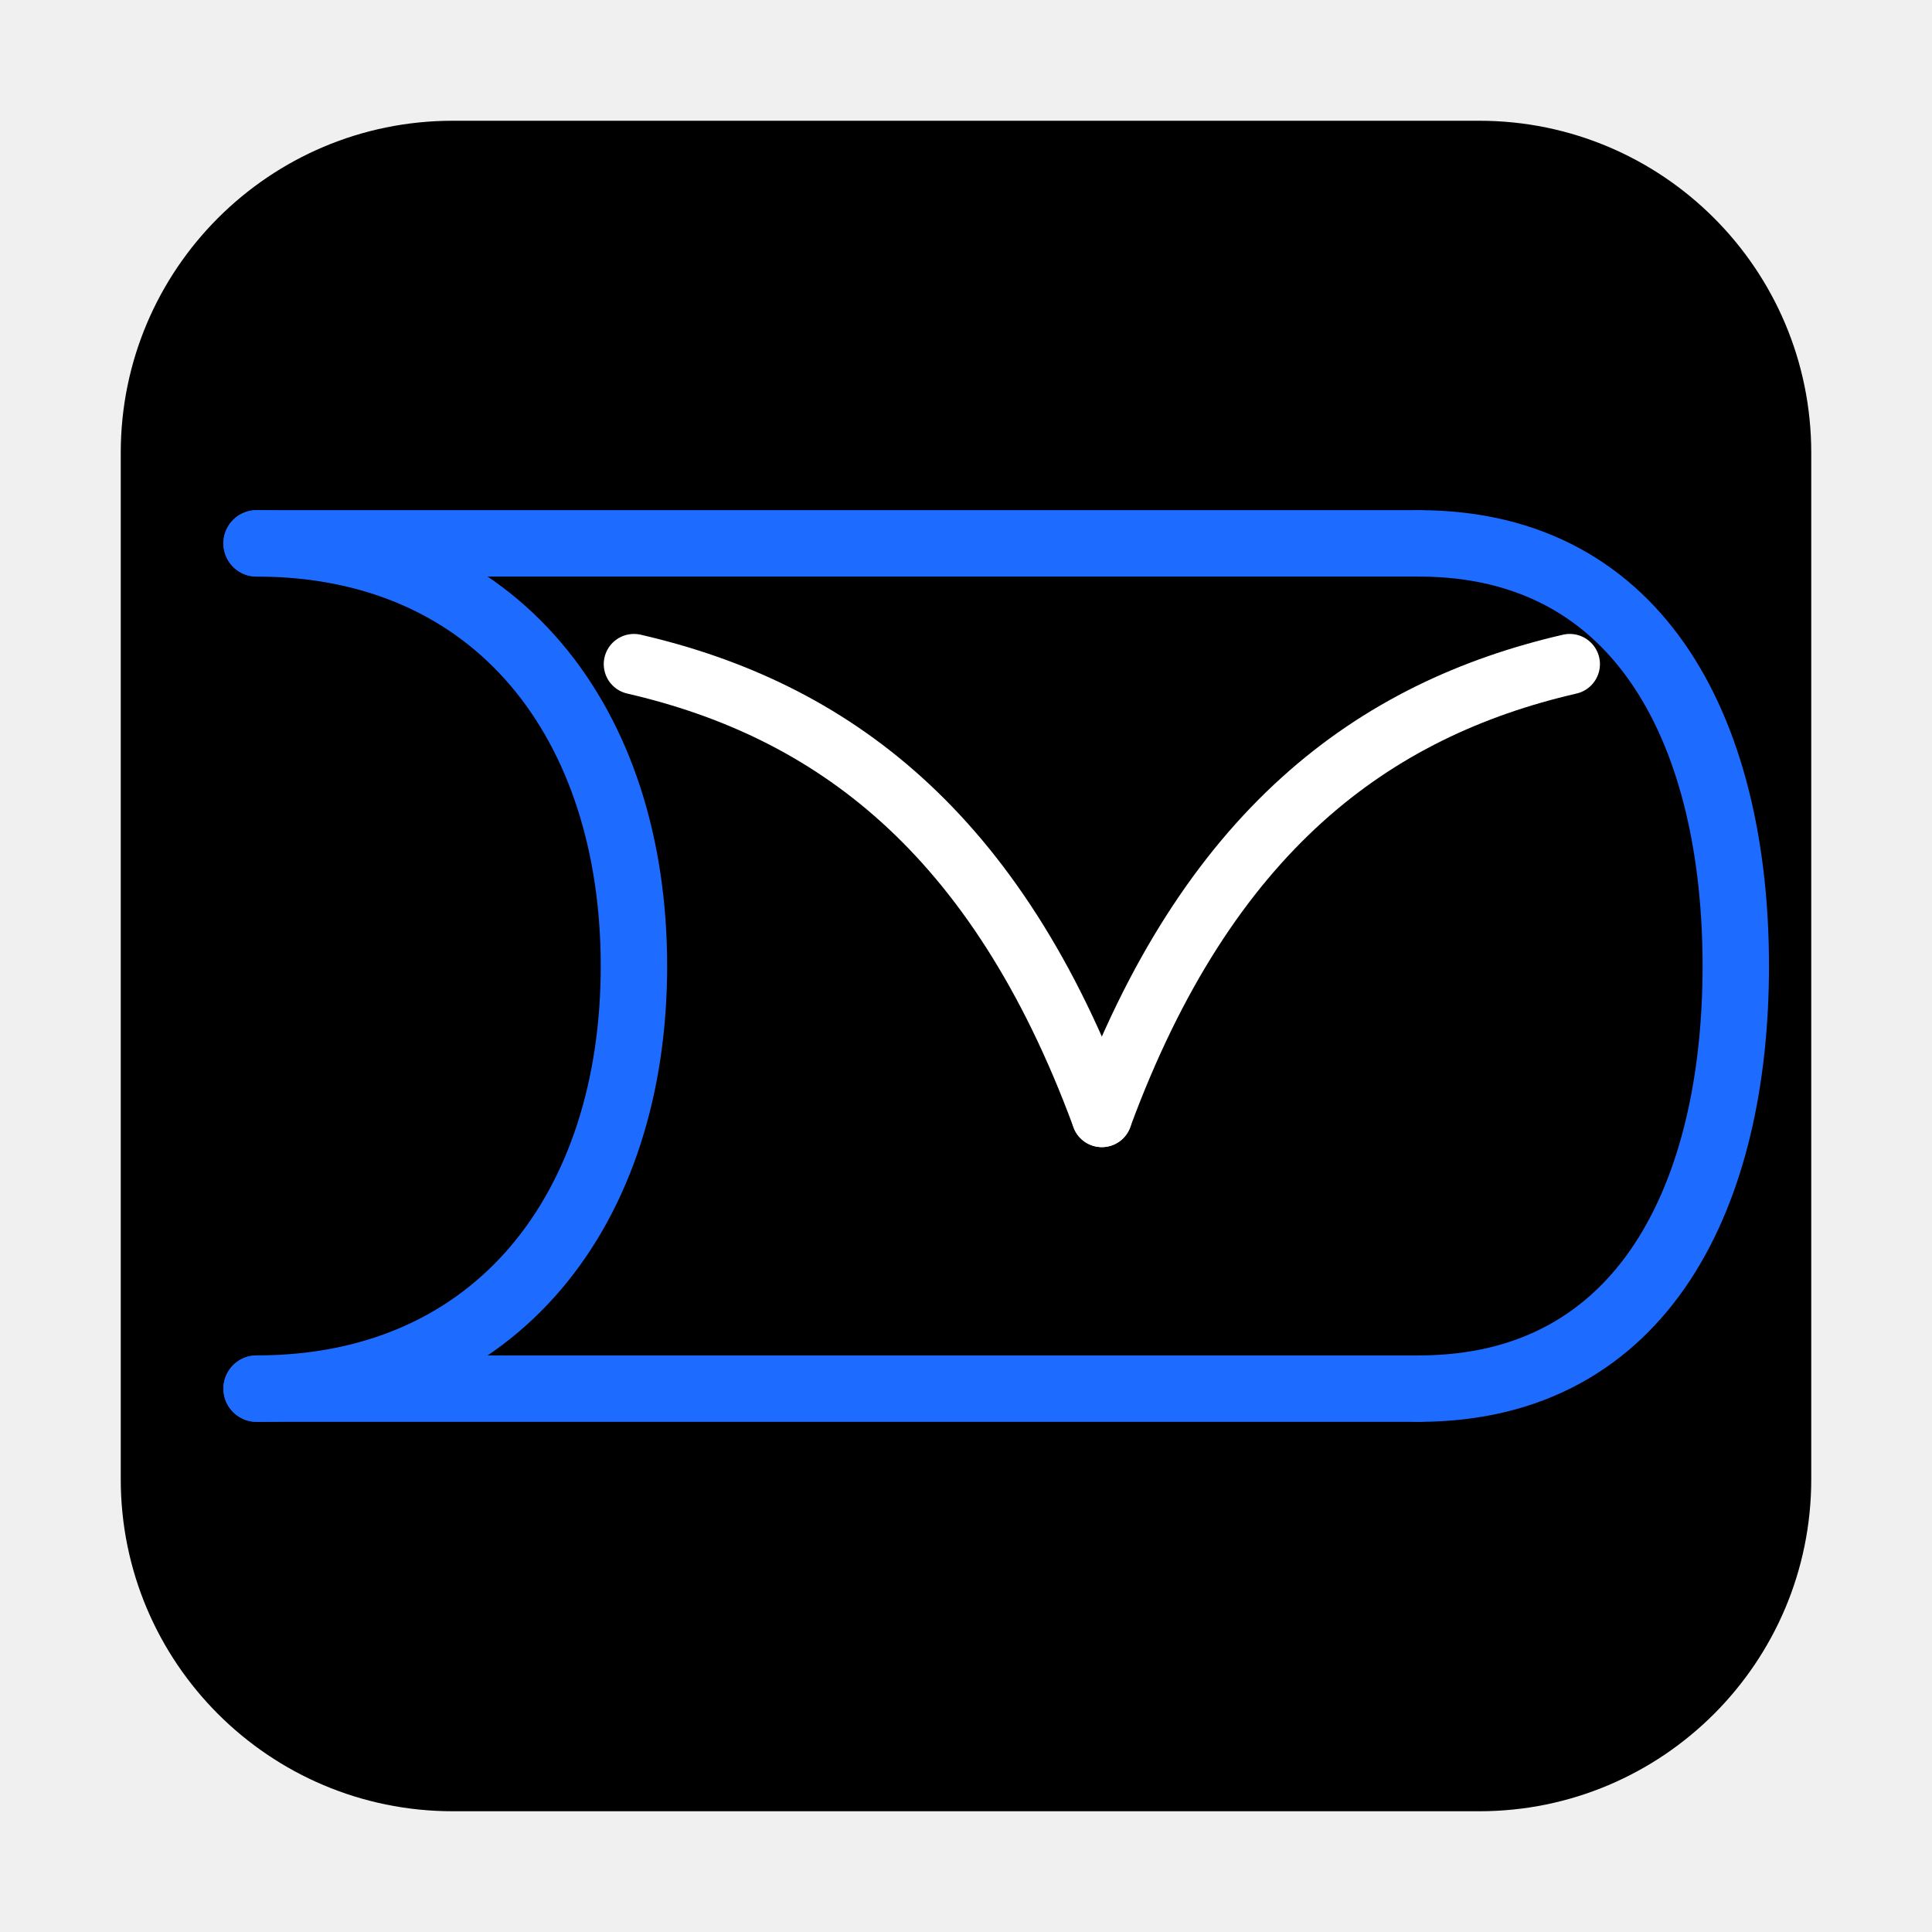
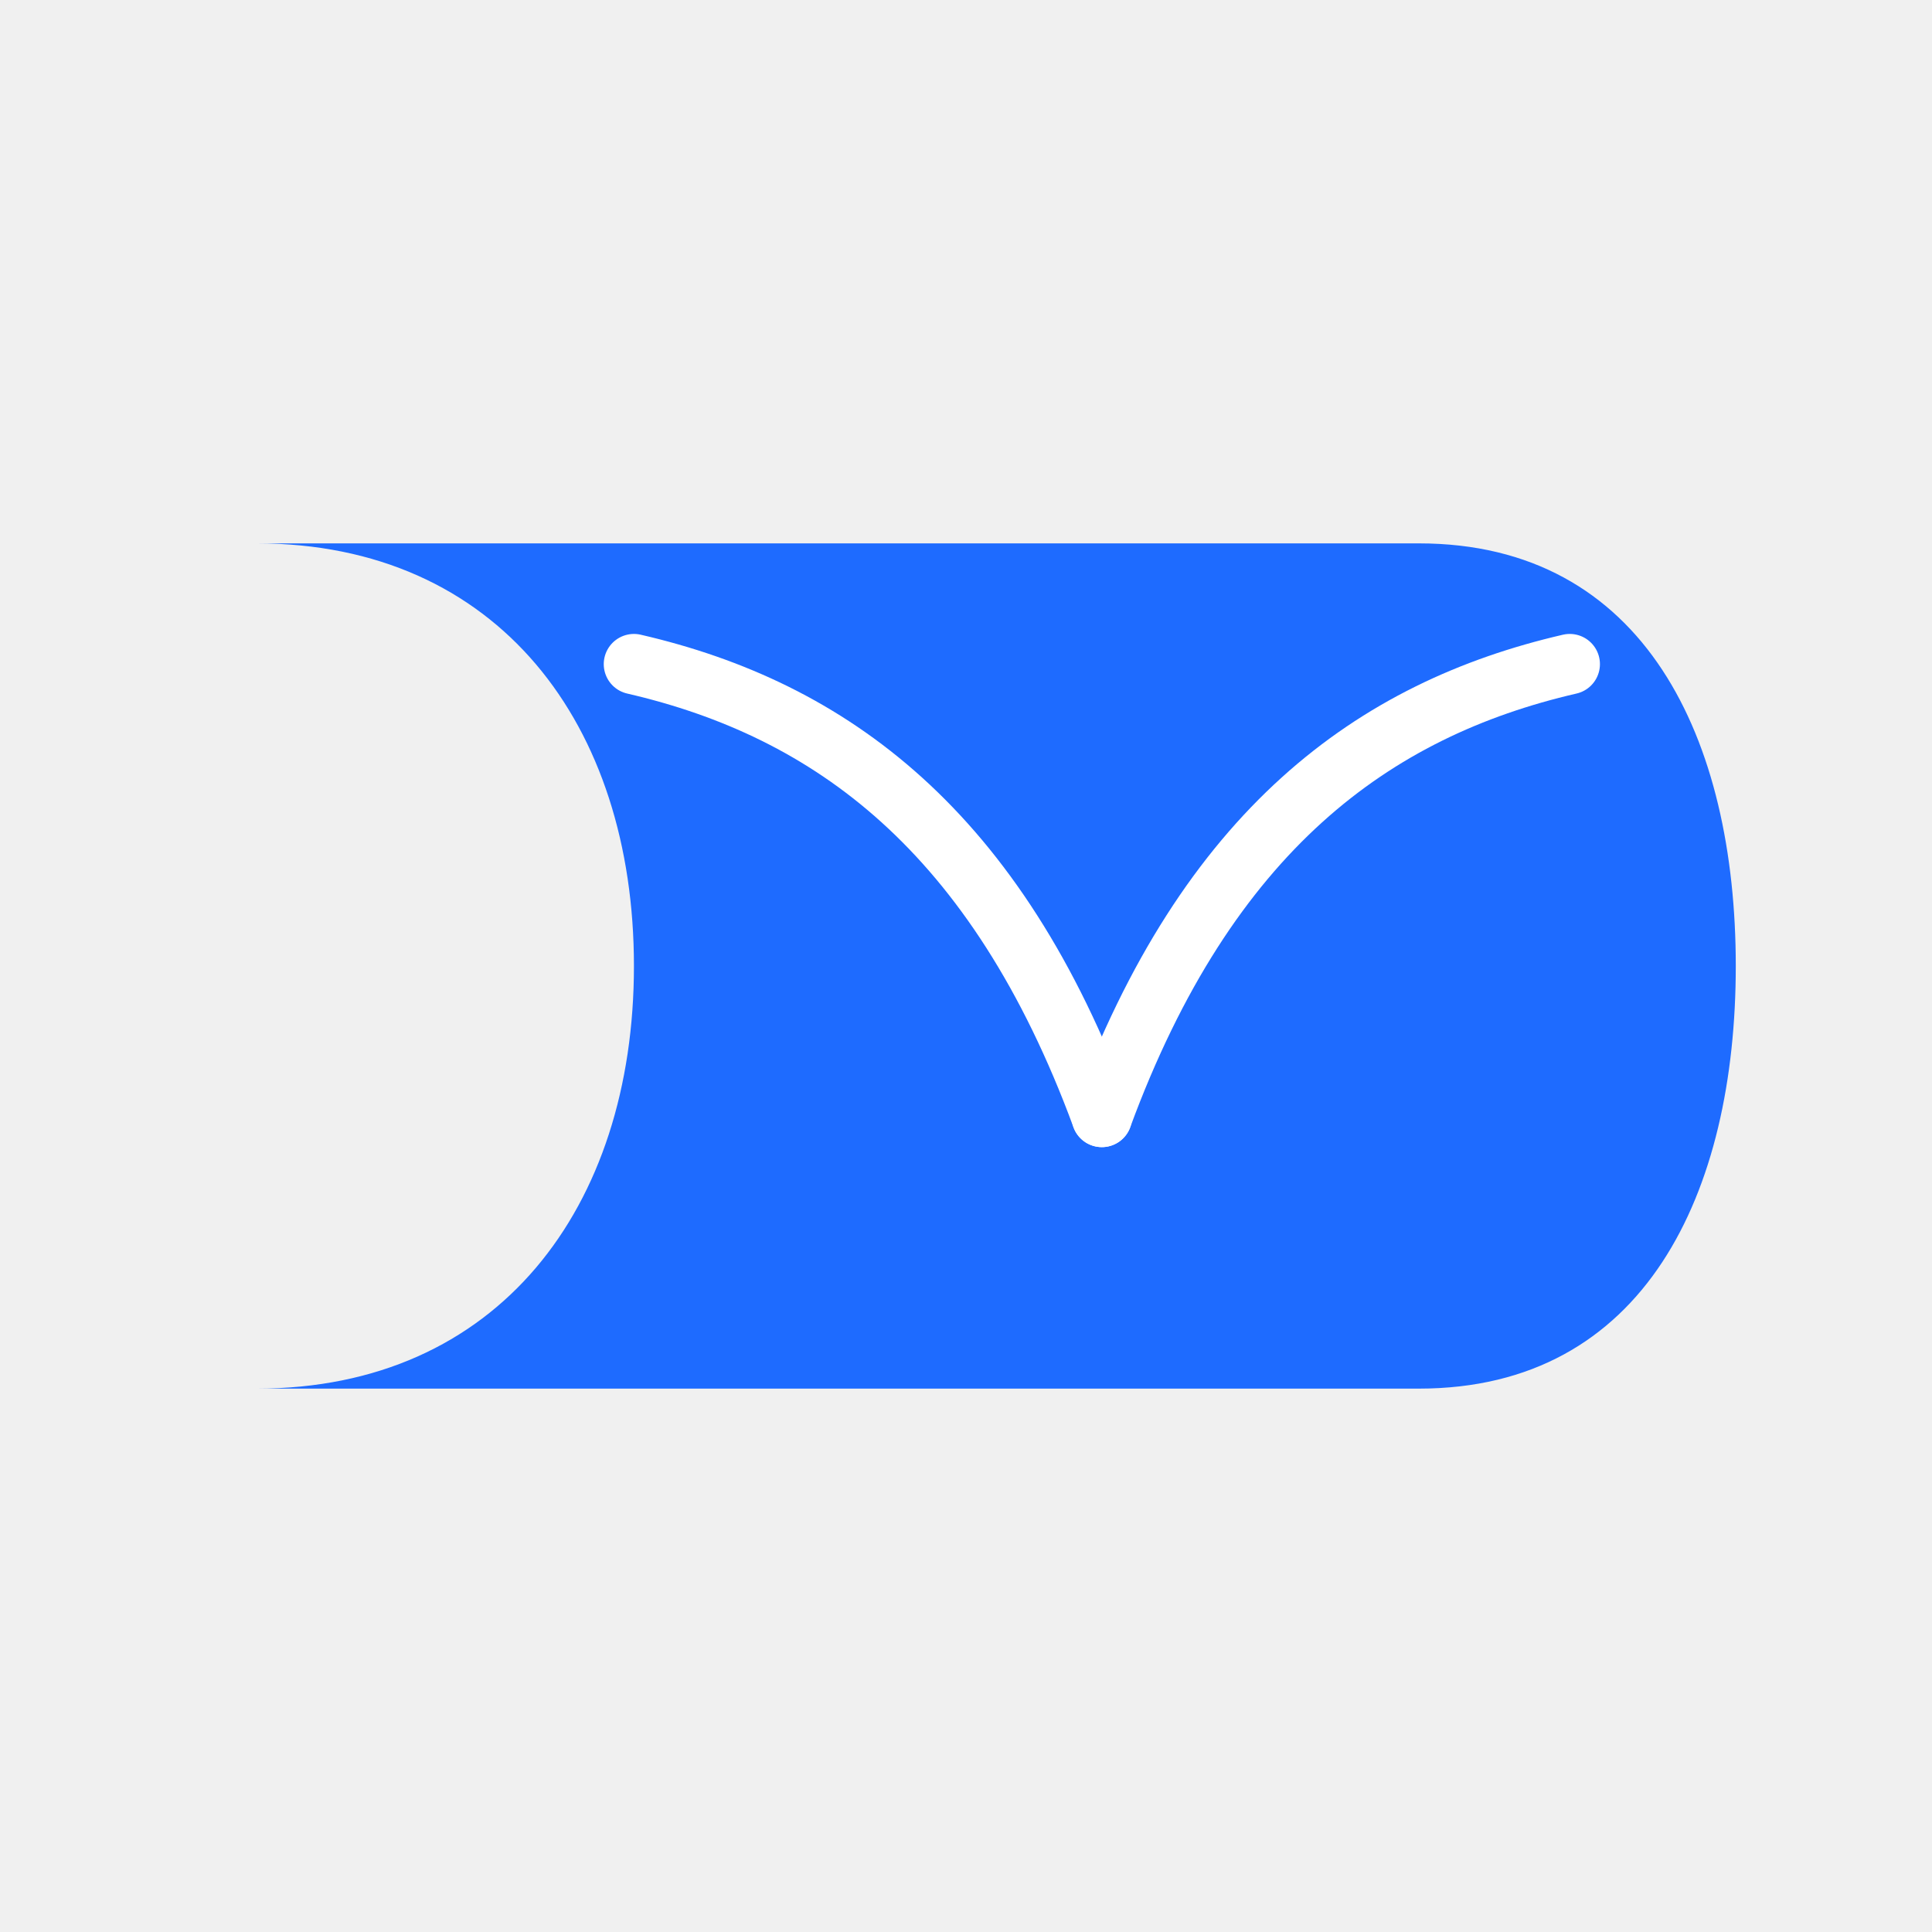
<svg xmlns="http://www.w3.org/2000/svg" width="640" height="640" viewBox="0 0 640 640">
-   <rect x="40" y="40" width="560" height="560" rx="110" ry="110" fill="#000000" />
-   <g fill="none" stroke="#1E6BFF" stroke-width="22" stroke-linecap="round" stroke-linejoin="round">
-     <path d="M85 180 H470" />
-     <path d="M85 460 H470" />
-     <path d="M85 180 C165 180, 210 240, 210 320 C210 400, 165 460, 85 460" />
-     <path d="M470 180 C545 180, 575 245, 575 320 C575 395, 545 460, 470 460" />
-   </g>
+   <path d="M85 180        H470        C545 180, 575 245, 575 320        C575 395, 545 460, 470 460        H85        C165 460, 210 400, 210 320        C210 240, 165 180, 85 180        Z" fill="#1E6BFF" />
  <g fill="none" stroke="#FFFFFF" stroke-width="20" stroke-linecap="round" stroke-linejoin="round">
    <path d="M210 220 C275 235, 330 275, 365 370" />
    <path d="M520 220 C455 235, 400 275, 365 370" />
  </g>
</svg>
